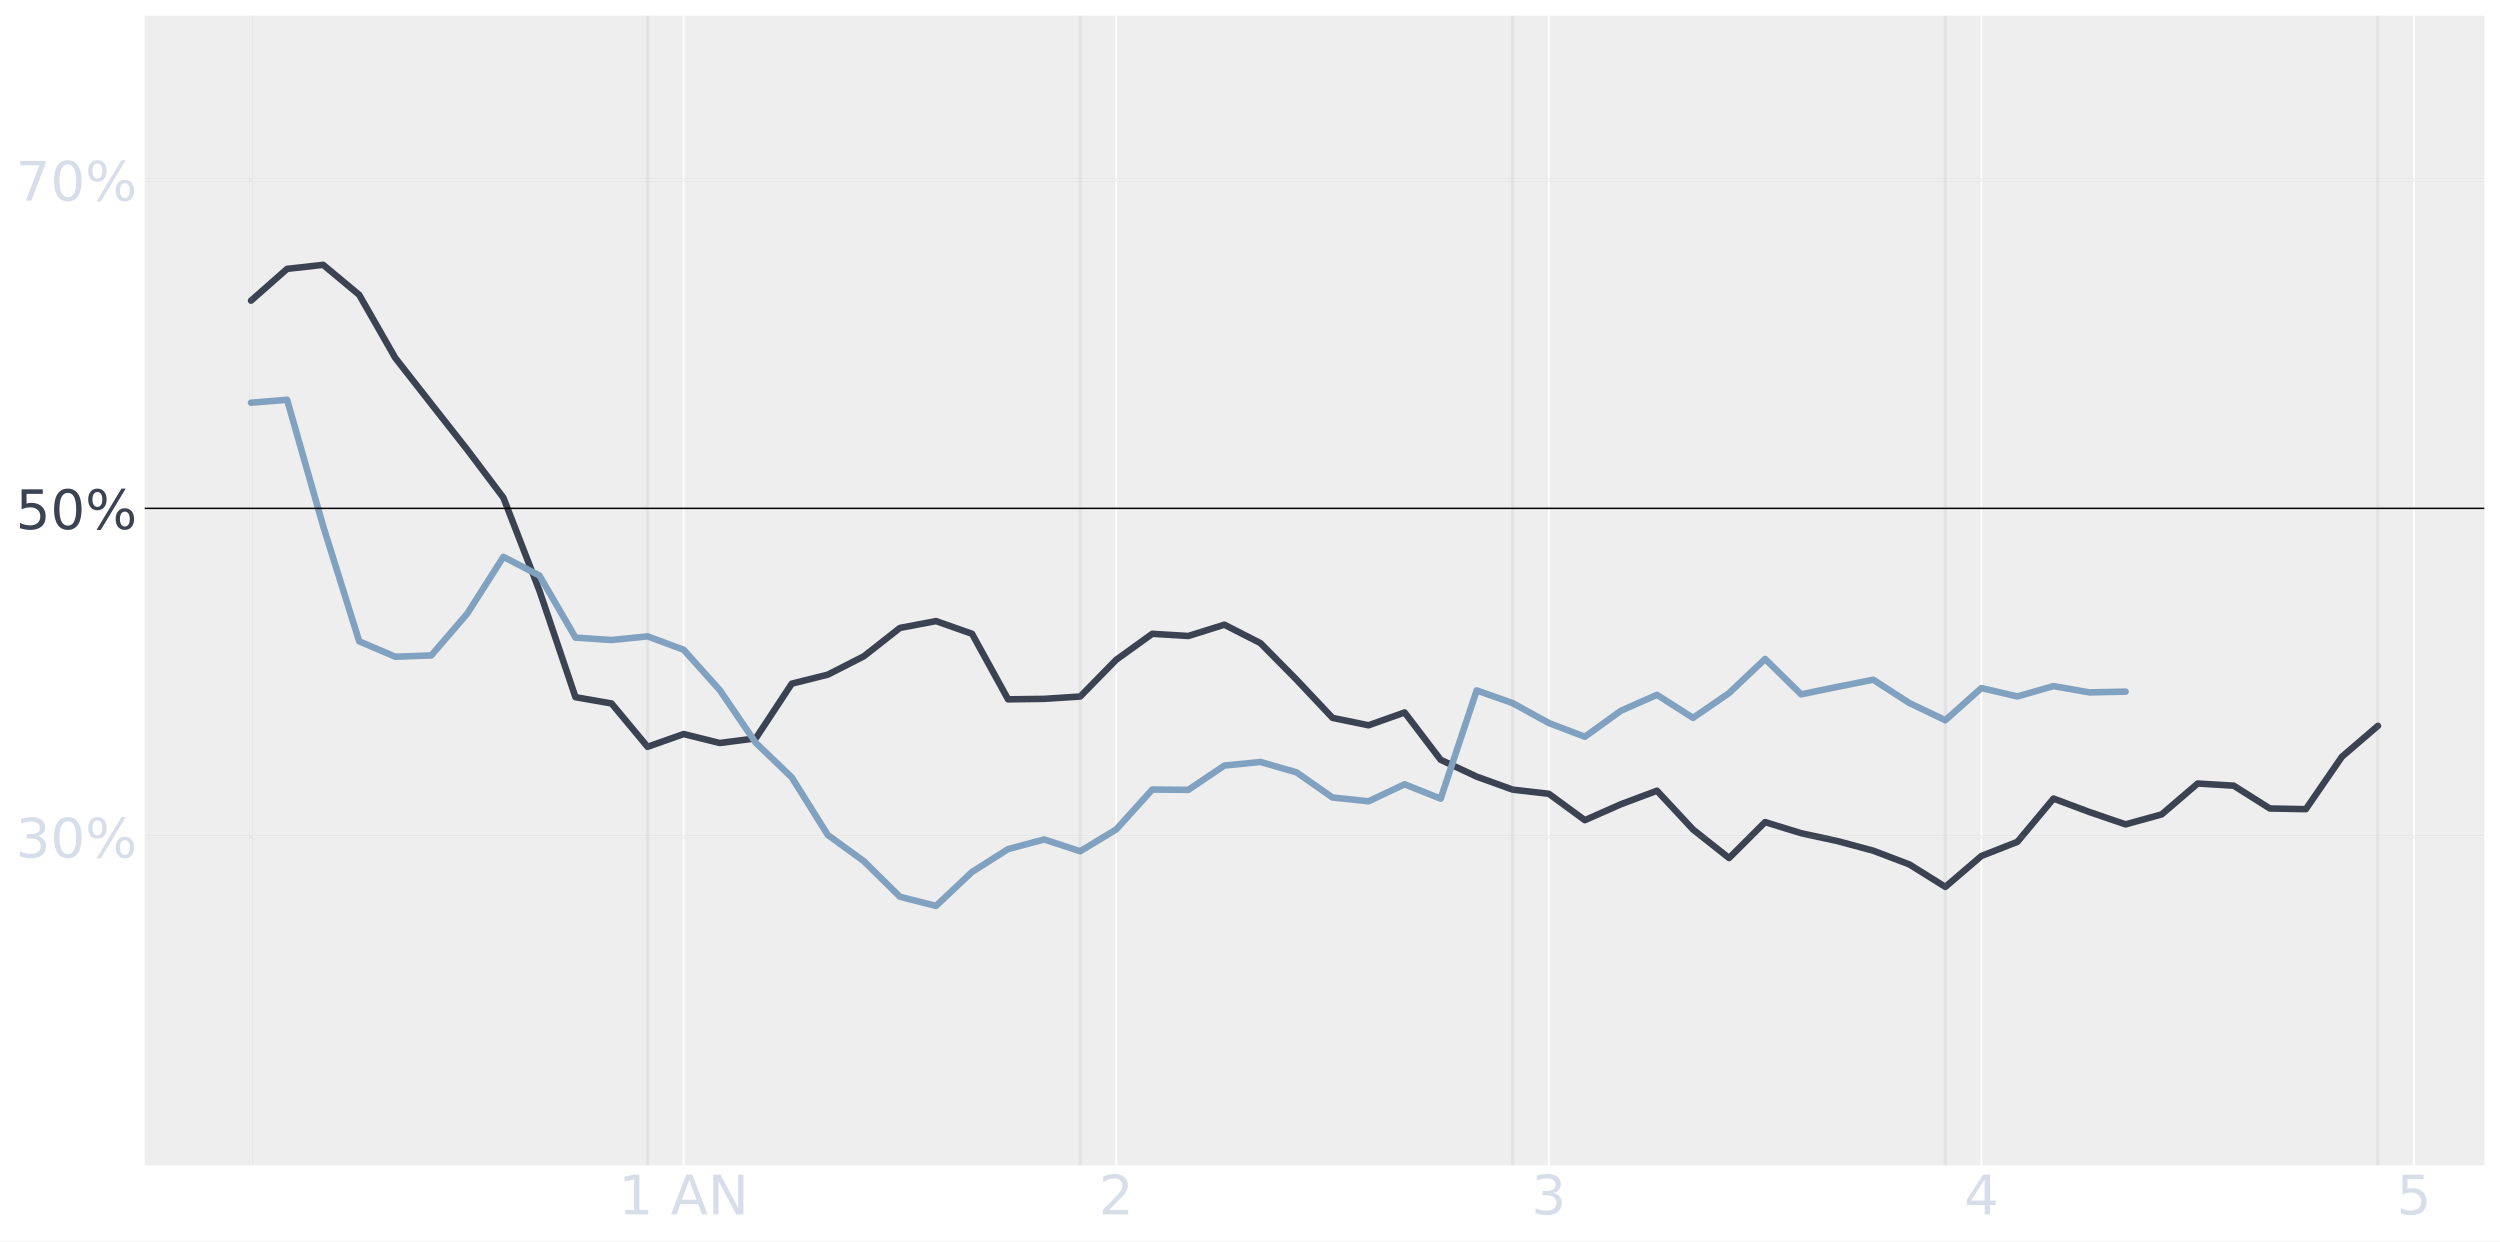
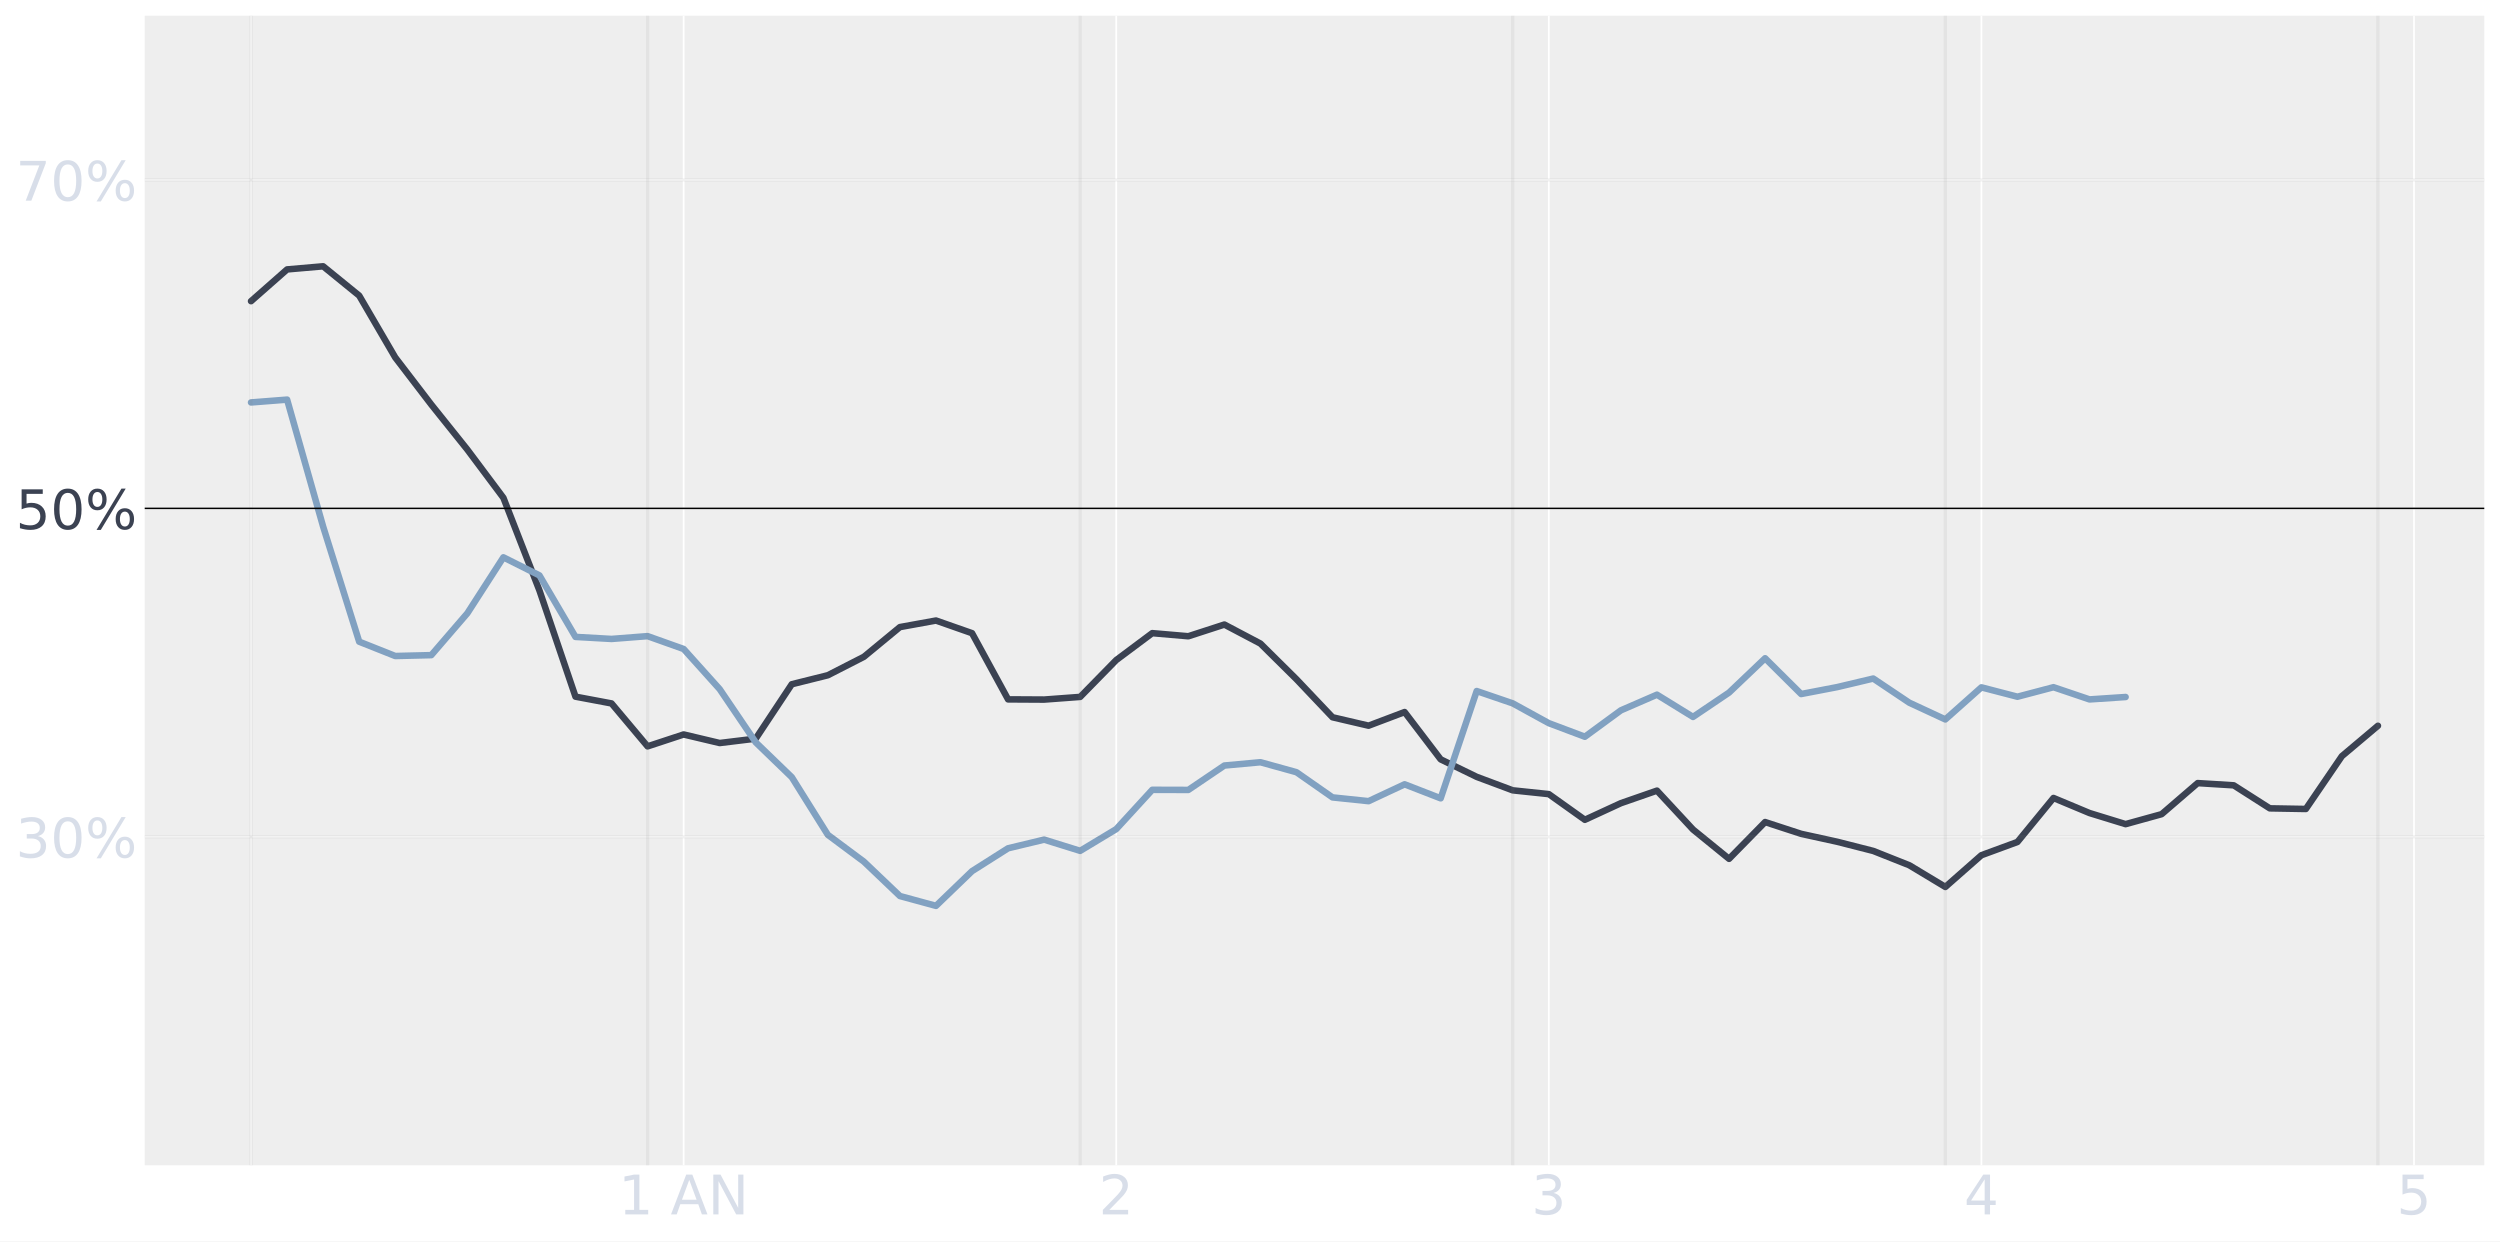
<svg xmlns="http://www.w3.org/2000/svg" xmlns:xlink="http://www.w3.org/1999/xlink" height="568.515pt" version="1.1" viewBox="0 0 1144.836 568.515" width="1144.836pt">
  <defs>
    <style type="text/css">*{stroke-linecap:butt;stroke-linejoin:round;}</style>
  </defs>
  <g id="figure_1">
    <g id="patch_1">
      <path d="M 0 568.515  L 1144.836 568.515  L 1144.836 0  L 0 0  z " style="fill:#ffffff;" />
    </g>
    <g id="axes_1">
      <g id="patch_2">
        <path d="M 66.266 533.62  L 1137.636 533.62  L 1137.636 7.2  L 66.266 7.2  z " style="fill:#eeeeee;" />
      </g>
      <g id="matplotlib.axis_1">
        <g id="xtick_1">
          <g id="line2d_1">
-             <path clip-path="url(#pe92574ed89)" d="M 114.965 533.62  L 114.965 7.2  " style="fill:none;stroke:#ffffff;stroke-linecap:round;stroke-width:0.8;" />
+             <path clip-path="url(#pe98208e3ea)" d="M 114.965 533.62  L 114.965 7.2  " style="fill:none;stroke:#ffffff;stroke-linecap:round;stroke-width:0.8;" />
          </g>
          <g id="line2d_2" />
        </g>
        <g id="xtick_2">
          <g id="line2d_3">
-             <path clip-path="url(#pe92574ed89)" d="M 313.061 533.62  L 313.061 7.2  " style="fill:none;stroke:#ffffff;stroke-linecap:round;stroke-width:0.8;" />
+             <path clip-path="url(#pe98208e3ea)" d="M 313.061 533.62  L 313.061 7.2  " style="fill:none;stroke:#ffffff;stroke-linecap:round;stroke-width:0.8;" />
          </g>
          <g id="line2d_4" />
          <g id="text_1">
            <g style="fill:#d8dee9;" transform="translate(283.2331 556.1161)scale(0.25 -0.25)">
              <defs>
                <path d="M 794 531  L 1825 531  L 1825 4091  L 703 3866  L 703 4441  L 1819 4666  L 2450 4666  L 2450 531  L 3481 531  L 3481 0  L 794 0  L 794 531  z " id="DejaVuSans-31" transform="scale(0.015625)" />
                <path id="DejaVuSans-20" transform="scale(0.015625)" />
                <path d="M 2188 4044  L 1331 1722  L 3047 1722  L 2188 4044  z M 1831 4666  L 2547 4666  L 4325 0  L 3669 0  L 3244 1197  L 1141 1197  L 716 0  L 50 0  L 1831 4666  z " id="DejaVuSans-41" transform="scale(0.015625)" />
                <path d="M 628 4666  L 1478 4666  L 3547 763  L 3547 4666  L 4159 4666  L 4159 0  L 3309 0  L 1241 3903  L 1241 0  L 628 0  L 628 4666  z " id="DejaVuSans-4e" transform="scale(0.015625)" />
              </defs>
              <use xlink:href="#DejaVuSans-31" />
              <use x="63.623" xlink:href="#DejaVuSans-20" />
              <use x="95.41" xlink:href="#DejaVuSans-41" />
              <use x="163.818" xlink:href="#DejaVuSans-4e" />
            </g>
          </g>
        </g>
        <g id="xtick_3">
          <g id="line2d_5">
-             <path clip-path="url(#pe92574ed89)" d="M 511.157 533.62  L 511.157 7.2  " style="fill:none;stroke:#ffffff;stroke-linecap:round;stroke-width:0.8;" />
+             <path clip-path="url(#pe98208e3ea)" d="M 511.157 533.62  L 511.157 7.2  " style="fill:none;stroke:#ffffff;stroke-linecap:round;stroke-width:0.8;" />
          </g>
          <g id="line2d_6" />
          <g id="text_2">
            <g style="fill:#d8dee9;" transform="translate(503.2042 556.1161)scale(0.25 -0.25)">
              <defs>
                <path d="M 1228 531  L 3431 531  L 3431 0  L 469 0  L 469 531  Q 828 903 1448 1529  Q 2069 2156 2228 2338  Q 2531 2678 2651 2914  Q 2772 3150 2772 3378  Q 2772 3750 2511 3984  Q 2250 4219 1831 4219  Q 1534 4219 1204 4116  Q 875 4013 500 3803  L 500 4441  Q 881 4594 1212 4672  Q 1544 4750 1819 4750  Q 2544 4750 2975 4387  Q 3406 4025 3406 3419  Q 3406 3131 3298 2873  Q 3191 2616 2906 2266  Q 2828 2175 2409 1742  Q 1991 1309 1228 531  z " id="DejaVuSans-32" transform="scale(0.015625)" />
              </defs>
              <use xlink:href="#DejaVuSans-32" />
            </g>
          </g>
        </g>
        <g id="xtick_4">
          <g id="line2d_7">
-             <path clip-path="url(#pe92574ed89)" d="M 709.253 533.62  L 709.253 7.2  " style="fill:none;stroke:#ffffff;stroke-linecap:round;stroke-width:0.8;" />
+             <path clip-path="url(#pe98208e3ea)" d="M 709.253 533.62  L 709.253 7.2  " style="fill:none;stroke:#ffffff;stroke-linecap:round;stroke-width:0.8;" />
          </g>
          <g id="line2d_8" />
          <g id="text_3">
            <g style="fill:#d8dee9;" transform="translate(701.3004 556.1161)scale(0.25 -0.25)">
              <defs>
                <path d="M 2597 2516  Q 3050 2419 3304 2112  Q 3559 1806 3559 1356  Q 3559 666 3084 287  Q 2609 -91 1734 -91  Q 1441 -91 1130 -33  Q 819 25 488 141  L 488 750  Q 750 597 1062 519  Q 1375 441 1716 441  Q 2309 441 2620 675  Q 2931 909 2931 1356  Q 2931 1769 2642 2001  Q 2353 2234 1838 2234  L 1294 2234  L 1294 2753  L 1863 2753  Q 2328 2753 2575 2939  Q 2822 3125 2822 3475  Q 2822 3834 2567 4026  Q 2313 4219 1838 4219  Q 1578 4219 1281 4162  Q 984 4106 628 3988  L 628 4550  Q 988 4650 1302 4700  Q 1616 4750 1894 4750  Q 2613 4750 3031 4423  Q 3450 4097 3450 3541  Q 3450 3153 3228 2886  Q 3006 2619 2597 2516  z " id="DejaVuSans-33" transform="scale(0.015625)" />
              </defs>
              <use xlink:href="#DejaVuSans-33" />
            </g>
          </g>
        </g>
        <g id="xtick_5">
          <g id="line2d_9">
-             <path clip-path="url(#pe92574ed89)" d="M 907.35 533.62  L 907.35 7.2  " style="fill:none;stroke:#ffffff;stroke-linecap:round;stroke-width:0.8;" />
+             <path clip-path="url(#pe98208e3ea)" d="M 907.35 533.62  L 907.35 7.2  " style="fill:none;stroke:#ffffff;stroke-linecap:round;stroke-width:0.8;" />
          </g>
          <g id="line2d_10" />
          <g id="text_4">
            <g style="fill:#d8dee9;" transform="translate(899.3965 556.1161)scale(0.25 -0.25)">
              <defs>
                <path d="M 2419 4116  L 825 1625  L 2419 1625  L 2419 4116  z M 2253 4666  L 3047 4666  L 3047 1625  L 3713 1625  L 3713 1100  L 3047 1100  L 3047 0  L 2419 0  L 2419 1100  L 313 1100  L 313 1709  L 2253 4666  z " id="DejaVuSans-34" transform="scale(0.015625)" />
              </defs>
              <use xlink:href="#DejaVuSans-34" />
            </g>
          </g>
        </g>
        <g id="xtick_6">
          <g id="line2d_11">
-             <path clip-path="url(#pe92574ed89)" d="M 1105.446 533.62  L 1105.446 7.2  " style="fill:none;stroke:#ffffff;stroke-linecap:round;stroke-width:0.8;" />
+             <path clip-path="url(#pe98208e3ea)" d="M 1105.446 533.62  L 1105.446 7.2  " style="fill:none;stroke:#ffffff;stroke-linecap:round;stroke-width:0.8;" />
          </g>
          <g id="line2d_12" />
          <g id="text_5">
            <g style="fill:#d8dee9;" transform="translate(1097.493 556.1161)scale(0.25 -0.25)">
              <defs>
                <path d="M 691 4666  L 3169 4666  L 3169 4134  L 1269 4134  L 1269 2991  Q 1406 3038 1543 3061  Q 1681 3084 1819 3084  Q 2600 3084 3056 2656  Q 3513 2228 3513 1497  Q 3513 744 3044 326  Q 2575 -91 1722 -91  Q 1428 -91 1123 -41  Q 819 9 494 109  L 494 744  Q 775 591 1075 516  Q 1375 441 1709 441  Q 2250 441 2565 725  Q 2881 1009 2881 1497  Q 2881 1984 2565 2268  Q 2250 2553 1709 2553  Q 1456 2553 1204 2497  Q 953 2441 691 2322  L 691 4666  z " id="DejaVuSans-35" transform="scale(0.015625)" />
              </defs>
              <use xlink:href="#DejaVuSans-35" />
            </g>
          </g>
        </g>
      </g>
      <g id="matplotlib.axis_2">
        <g id="ytick_1">
          <g id="line2d_13">
-             <path clip-path="url(#pe92574ed89)" d="M 66.266 383.214  L 1137.636 383.214  " style="fill:none;stroke:#ffffff;stroke-linecap:round;stroke-width:0.8;" />
+             <path clip-path="url(#pe98208e3ea)" d="M 66.266 383.214  L 1137.636 383.214  " style="fill:none;stroke:#ffffff;stroke-linecap:round;stroke-width:0.8;" />
          </g>
          <g id="line2d_14" />
          <g id="text_6">
            <g style="fill:#d8dee9;" transform="translate(7.2 392.7123)scale(0.25 -0.25)">
              <defs>
                <path d="M 2034 4250  Q 1547 4250 1301 3770  Q 1056 3291 1056 2328  Q 1056 1369 1301 889  Q 1547 409 2034 409  Q 2525 409 2770 889  Q 3016 1369 3016 2328  Q 3016 3291 2770 3770  Q 2525 4250 2034 4250  z M 2034 4750  Q 2819 4750 3233 4129  Q 3647 3509 3647 2328  Q 3647 1150 3233 529  Q 2819 -91 2034 -91  Q 1250 -91 836 529  Q 422 1150 422 2328  Q 422 3509 836 4129  Q 1250 4750 2034 4750  z " id="DejaVuSans-30" transform="scale(0.015625)" />
                <path d="M 4653 2053  Q 4381 2053 4226 1822  Q 4072 1591 4072 1178  Q 4072 772 4226 539  Q 4381 306 4653 306  Q 4919 306 5073 539  Q 5228 772 5228 1178  Q 5228 1588 5073 1820  Q 4919 2053 4653 2053  z M 4653 2450  Q 5147 2450 5437 2106  Q 5728 1763 5728 1178  Q 5728 594 5436 251  Q 5144 -91 4653 -91  Q 4153 -91 3862 251  Q 3572 594 3572 1178  Q 3572 1766 3864 2108  Q 4156 2450 4653 2450  z M 1428 4353  Q 1159 4353 1004 4120  Q 850 3888 850 3481  Q 850 3069 1003 2837  Q 1156 2606 1428 2606  Q 1700 2606 1854 2837  Q 2009 3069 2009 3481  Q 2009 3884 1853 4118  Q 1697 4353 1428 4353  z M 4250 4750  L 4750 4750  L 1831 -91  L 1331 -91  L 4250 4750  z M 1428 4750  Q 1922 4750 2215 4408  Q 2509 4066 2509 3481  Q 2509 2891 2217 2550  Q 1925 2209 1428 2209  Q 931 2209 642 2551  Q 353 2894 353 3481  Q 353 4063 643 4406  Q 934 4750 1428 4750  z " id="DejaVuSans-25" transform="scale(0.015625)" />
              </defs>
              <use xlink:href="#DejaVuSans-33" />
              <use x="63.623" xlink:href="#DejaVuSans-30" />
              <use x="127.246" xlink:href="#DejaVuSans-25" />
            </g>
          </g>
        </g>
        <g id="ytick_2">
          <g id="line2d_15">
-             <path clip-path="url(#pe92574ed89)" d="M 66.266 232.809  L 1137.636 232.809  " style="fill:none;stroke:#ffffff;stroke-linecap:round;stroke-width:0.8;" />
+             <path clip-path="url(#pe98208e3ea)" d="M 66.266 232.809  L 1137.636 232.809  " style="fill:none;stroke:#ffffff;stroke-linecap:round;stroke-width:0.8;" />
          </g>
          <g id="line2d_16" />
          <g id="text_7">
            <g style="fill:#3b4252;" transform="translate(7.2 242.3066)scale(0.25 -0.25)">
              <use xlink:href="#DejaVuSans-35" />
              <use x="63.623" xlink:href="#DejaVuSans-30" />
              <use x="127.246" xlink:href="#DejaVuSans-25" />
            </g>
          </g>
        </g>
        <g id="ytick_3">
          <g id="line2d_17">
-             <path clip-path="url(#pe92574ed89)" d="M 66.266 82.403  L 1137.636 82.403  " style="fill:none;stroke:#ffffff;stroke-linecap:round;stroke-width:0.8;" />
+             <path clip-path="url(#pe98208e3ea)" d="M 66.266 82.403  L 1137.636 82.403  " style="fill:none;stroke:#ffffff;stroke-linecap:round;stroke-width:0.8;" />
          </g>
          <g id="line2d_18" />
          <g id="text_8">
            <g style="fill:#d8dee9;" transform="translate(7.2 91.9009)scale(0.25 -0.25)">
              <defs>
                <path d="M 525 4666  L 3525 4666  L 3525 4397  L 1831 0  L 1172 0  L 2766 4134  L 525 4134  L 525 4666  z " id="DejaVuSans-37" transform="scale(0.015625)" />
              </defs>
              <use xlink:href="#DejaVuSans-37" />
              <use x="63.623" xlink:href="#DejaVuSans-30" />
              <use x="127.246" xlink:href="#DejaVuSans-25" />
            </g>
          </g>
        </g>
      </g>
      <g id="line2d_19">
-         <path clip-path="url(#pe92574ed89)" d="M 114.965 137.666  L 131.473 123.128  L 147.981 121.273  L 164.489 135.017  L 180.997 163.886  L 197.505 184.978  L 214.013 205.989  L 230.521 227.91  L 247.029 270.488  L 263.537 319.262  L 280.045 322.143  L 296.553 341.989  L 313.061 336.143  L 329.569 340.245  L 346.077 338.135  L 362.585 313.07  L 379.093 308.943  L 395.601 300.526  L 412.109 287.547  L 428.617 284.418  L 445.125 290.229  L 461.633 320.246  L 478.141 320.028  L 494.649 318.964  L 511.157 302.134  L 527.665 290.239  L 544.173 291.242  L 560.681 286.073  L 577.189 294.499  L 593.697 311.211  L 610.205 328.732  L 626.713 332.135  L 643.221 326.258  L 659.729 347.937  L 676.237 355.656  L 692.745 361.611  L 709.253 363.492  L 725.761 375.588  L 742.27 368.294  L 758.778 362.1  L 775.286 379.848  L 791.794 392.926  L 808.302 376.464  L 824.81 381.554  L 841.318 385.128  L 857.826 389.565  L 874.334 395.834  L 890.842 406.135  L 907.35 391.986  L 923.858 385.495  L 940.366 365.695  L 956.874 371.87  L 973.382 377.504  L 989.89 372.95  L 1006.398 358.802  L 1022.906 359.787  L 1039.414 370.223  L 1055.922 370.548  L 1072.43 346.556  L 1088.938 332.387  " style="fill:none;stroke:#3b4252;stroke-linecap:round;stroke-width:3;" />
+         <path clip-path="url(#pe98208e3ea)" d="M 114.965 137.912  L 131.473 123.375  L 147.981 121.944  L 164.489 135.379  L 180.997 163.703  L 197.505 185.268  L 214.013 205.886  L 230.521 227.955  L 247.029 270.39  L 263.537 319.023  L 280.045 322.129  L 296.553 341.781  L 313.061 336.341  L 329.569 340.258  L 346.077 338.243  L 362.585 313.334  L 379.093 309.217  L 395.601 300.775  L 412.109 287.164  L 428.617 284.164  L 445.125 289.955  L 461.633 320.264  L 478.141 320.363  L 494.649 319.136  L 511.157 302.269  L 527.665 289.94  L 544.173 291.362  L 560.681 286.003  L 577.189 294.708  L 593.697 311.053  L 610.205 328.461  L 626.713 332.319  L 643.221 326.076  L 659.729 347.734  L 676.237 355.755  L 692.745 361.922  L 709.253 363.653  L 725.761 375.411  L 742.27 367.799  L 758.778 362.058  L 775.286 379.862  L 791.794 393.286  L 808.302 376.452  L 824.81 381.846  L 841.318 385.468  L 857.826 389.675  L 874.334 396.229  L 890.842 406.16  L 907.35 391.634  L 923.858 385.561  L 940.366 365.423  L 956.874 372.323  L 973.382 377.401  L 989.89 372.834  L 1006.398 358.607  L 1022.906 359.63  L 1039.414 370.166  L 1055.922 370.458  L 1072.43 346.269  L 1088.938 332.357  " style="fill:none;stroke:#3b4252;stroke-linecap:round;stroke-width:3;" />
      </g>
      <g id="line2d_20">
-         <path clip-path="url(#pe92574ed89)" d="M 114.965 184.416  L 131.473 183.074  L 147.981 240.898  L 164.489 293.676  L 180.997 300.738  L 197.505 300.133  L 214.013 280.935  L 230.521 254.993  L 247.029 263.567  L 263.537 291.973  L 280.045 293.092  L 296.553 291.416  L 313.061 297.542  L 329.569 315.964  L 346.077 340.143  L 362.585 356.002  L 379.093 382.372  L 395.601 394.384  L 412.109 410.647  L 428.617 414.859  L 445.125 399.296  L 461.633 388.835  L 478.141 384.412  L 494.649 389.815  L 511.157 379.824  L 527.665 361.562  L 544.173 361.701  L 560.681 350.567  L 577.189 348.932  L 593.697 353.673  L 610.205 365.207  L 626.713 366.935  L 643.221 359.146  L 659.729 365.741  L 676.237 316.16  L 692.745 322.002  L 709.253 331.086  L 725.761 337.387  L 742.27 325.475  L 758.778 318.185  L 775.286 328.74  L 791.794 317.4  L 808.302 301.76  L 824.81 317.965  L 841.318 314.554  L 857.826 311.271  L 874.334 321.926  L 890.842 329.816  L 907.35 315.087  L 923.858 318.928  L 940.366 314.179  L 956.874 317.08  L 973.382 316.719  " style="fill:none;stroke:#81a1c1;stroke-linecap:round;stroke-width:3;" />
+         <path clip-path="url(#pe98208e3ea)" d="M 114.965 184.294  L 131.473 183.001  L 147.981 241.178  L 164.489 293.85  L 180.997 300.412  L 197.505 300.006  L 214.013 280.841  L 230.521 255.224  L 247.029 263.499  L 263.537 291.662  L 280.045 292.594  L 296.553 291.309  L 313.061 297.197  L 329.569 315.587  L 346.077 339.958  L 362.585 355.903  L 379.093 382.291  L 395.601 394.58  L 412.109 410.326  L 428.617 414.827  L 445.125 398.927  L 461.633 388.461  L 478.141 384.495  L 494.649 389.634  L 511.157 379.683  L 527.665 361.684  L 544.173 361.734  L 560.681 350.563  L 577.189 349.051  L 593.697 353.624  L 610.205 365.156  L 626.713 366.879  L 643.221 359.164  L 659.729 365.576  L 676.237 316.45  L 692.745 322.099  L 709.253 331.164  L 725.761 337.377  L 742.27 325.284  L 758.778 318.117  L 775.286 328.304  L 791.794 317.164  L 808.302 301.442  L 824.81 317.819  L 841.318 314.647  L 857.826 310.73  L 874.334 321.786  L 890.842 329.45  L 907.35 314.764  L 923.858 319.055  L 940.366 314.699  L 956.874 320.285  L 973.382 319.187  " style="fill:none;stroke:#81a1c1;stroke-linecap:round;stroke-width:3;" />
      </g>
      <g id="line2d_21">
-         <path clip-path="url(#pe92574ed89)" d="M 114.965 533.62  L 114.965 7.2  " style="fill:none;stroke:#808080;stroke-linecap:round;stroke-opacity:0.1;stroke-width:1.5;" />
+         <path clip-path="url(#pe98208e3ea)" d="M 114.965 533.62  L 114.965 7.2  " style="fill:none;stroke:#808080;stroke-linecap:round;stroke-opacity:0.1;stroke-width:1.5;" />
      </g>
      <g id="line2d_22">
-         <path clip-path="url(#pe92574ed89)" d="M 296.553 533.62  L 296.553 7.2  " style="fill:none;stroke:#808080;stroke-linecap:round;stroke-opacity:0.1;stroke-width:1.5;" />
+         <path clip-path="url(#pe98208e3ea)" d="M 296.553 533.62  L 296.553 7.2  " style="fill:none;stroke:#808080;stroke-linecap:round;stroke-opacity:0.1;stroke-width:1.5;" />
      </g>
      <g id="line2d_23">
-         <path clip-path="url(#pe92574ed89)" d="M 494.649 533.62  L 494.649 7.2  " style="fill:none;stroke:#808080;stroke-linecap:round;stroke-opacity:0.1;stroke-width:1.5;" />
+         <path clip-path="url(#pe98208e3ea)" d="M 494.649 533.62  L 494.649 7.2  " style="fill:none;stroke:#808080;stroke-linecap:round;stroke-opacity:0.1;stroke-width:1.5;" />
      </g>
      <g id="line2d_24">
-         <path clip-path="url(#pe92574ed89)" d="M 692.745 533.62  L 692.745 7.2  " style="fill:none;stroke:#808080;stroke-linecap:round;stroke-opacity:0.1;stroke-width:1.5;" />
+         <path clip-path="url(#pe98208e3ea)" d="M 692.745 533.62  L 692.745 7.2  " style="fill:none;stroke:#808080;stroke-linecap:round;stroke-opacity:0.1;stroke-width:1.5;" />
      </g>
      <g id="line2d_25">
-         <path clip-path="url(#pe92574ed89)" d="M 890.842 533.62  L 890.842 7.2  " style="fill:none;stroke:#808080;stroke-linecap:round;stroke-opacity:0.1;stroke-width:1.5;" />
+         <path clip-path="url(#pe98208e3ea)" d="M 890.842 533.62  L 890.842 7.2  " style="fill:none;stroke:#808080;stroke-linecap:round;stroke-opacity:0.1;stroke-width:1.5;" />
      </g>
      <g id="line2d_26">
-         <path clip-path="url(#pe92574ed89)" d="M 1088.938 533.62  L 1088.938 7.2  " style="fill:none;stroke:#808080;stroke-linecap:round;stroke-opacity:0.1;stroke-width:1.5;" />
+         <path clip-path="url(#pe98208e3ea)" d="M 1088.938 533.62  L 1088.938 7.2  " style="fill:none;stroke:#808080;stroke-linecap:round;stroke-opacity:0.1;stroke-width:1.5;" />
      </g>
      <g id="line2d_27">
-         <path clip-path="url(#pe92574ed89)" d="M 66.266 383.214  L 1137.636 383.214  " style="fill:none;stroke:#808080;stroke-linecap:round;stroke-opacity:0.1;stroke-width:1.5;" />
+         <path clip-path="url(#pe98208e3ea)" d="M 66.266 383.214  L 1137.636 383.214  " style="fill:none;stroke:#808080;stroke-linecap:round;stroke-opacity:0.1;stroke-width:1.5;" />
      </g>
      <g id="line2d_28">
-         <path clip-path="url(#pe92574ed89)" d="M 66.266 232.809  L 1137.636 232.809  " style="fill:none;stroke:#000000;stroke-linecap:round;stroke-width:0.7;" />
+         <path clip-path="url(#pe98208e3ea)" d="M 66.266 232.809  L 1137.636 232.809  " style="fill:none;stroke:#000000;stroke-linecap:round;stroke-width:0.7;" />
      </g>
      <g id="line2d_29">
-         <path clip-path="url(#pe92574ed89)" d="M 66.266 82.403  L 1137.636 82.403  " style="fill:none;stroke:#808080;stroke-linecap:round;stroke-opacity:0.1;stroke-width:1.5;" />
+         <path clip-path="url(#pe98208e3ea)" d="M 66.266 82.403  L 1137.636 82.403  " style="fill:none;stroke:#808080;stroke-linecap:round;stroke-opacity:0.1;stroke-width:1.5;" />
      </g>
    </g>
  </g>
  <defs>
-     <clipPath id="pe92574ed89">
+     <clipPath id="pe98208e3ea">
      <rect height="526.42" width="1071.37" x="66.266" y="7.2" />
    </clipPath>
  </defs>
</svg>
